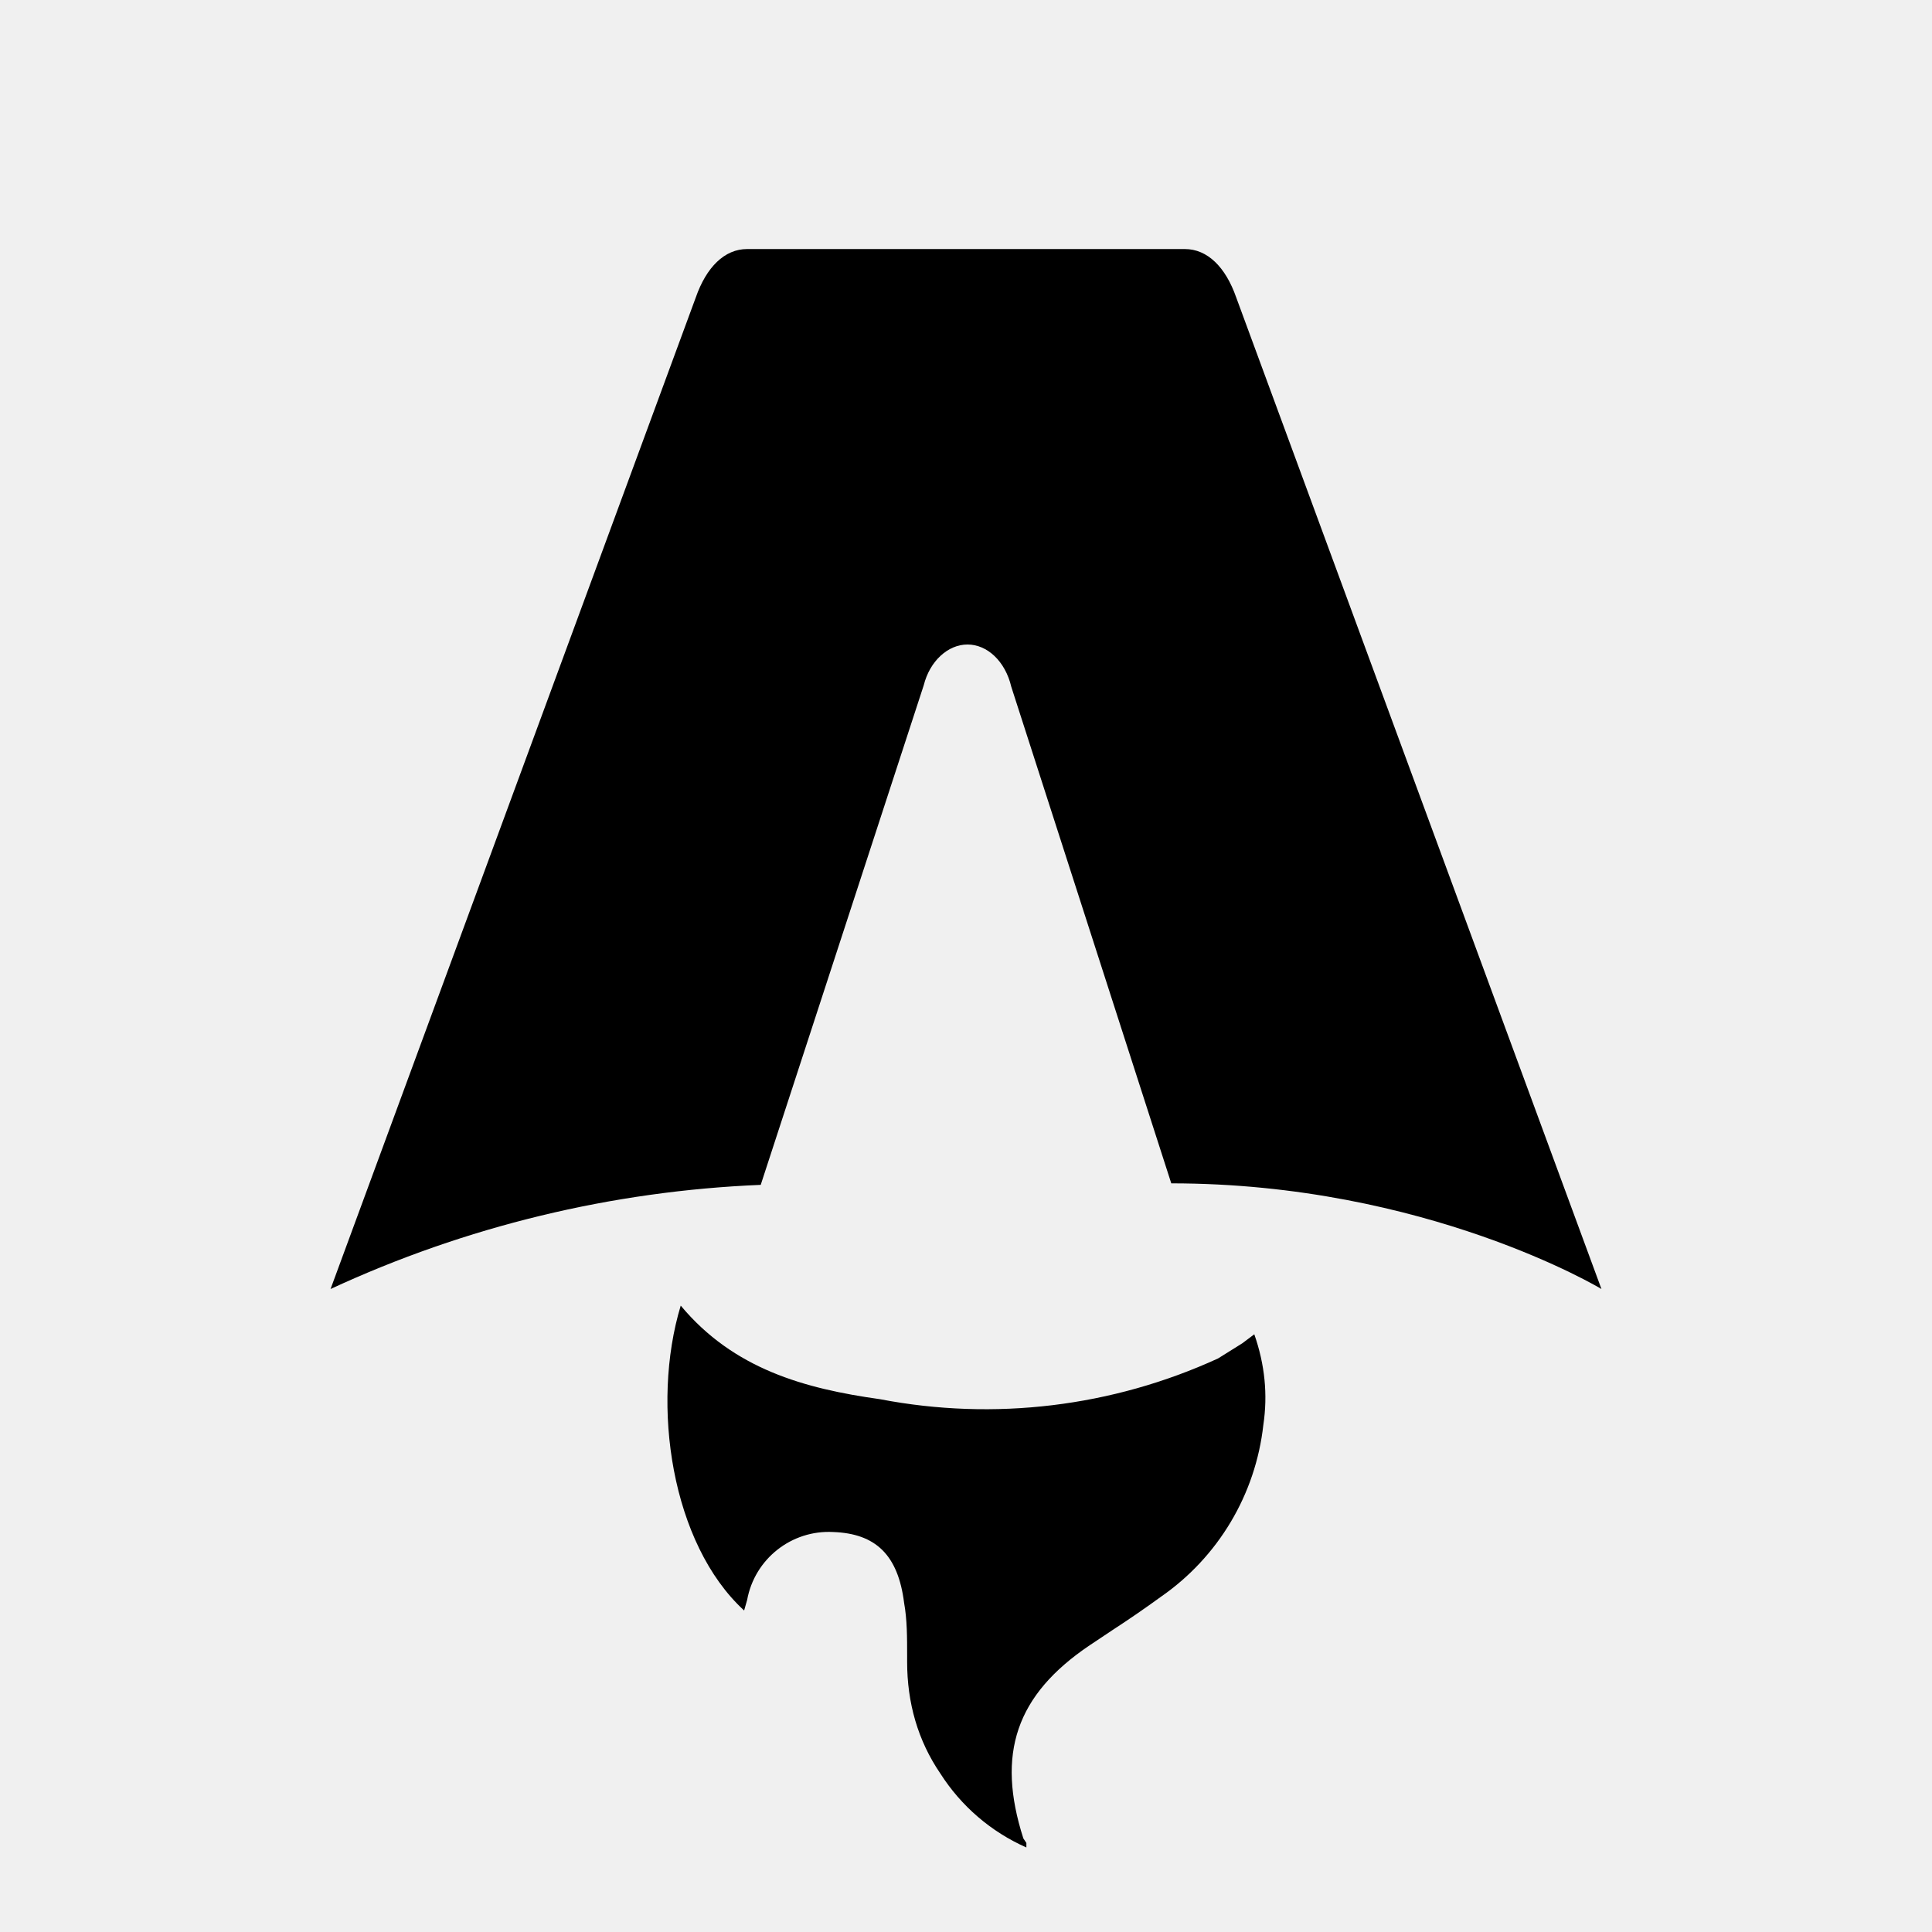
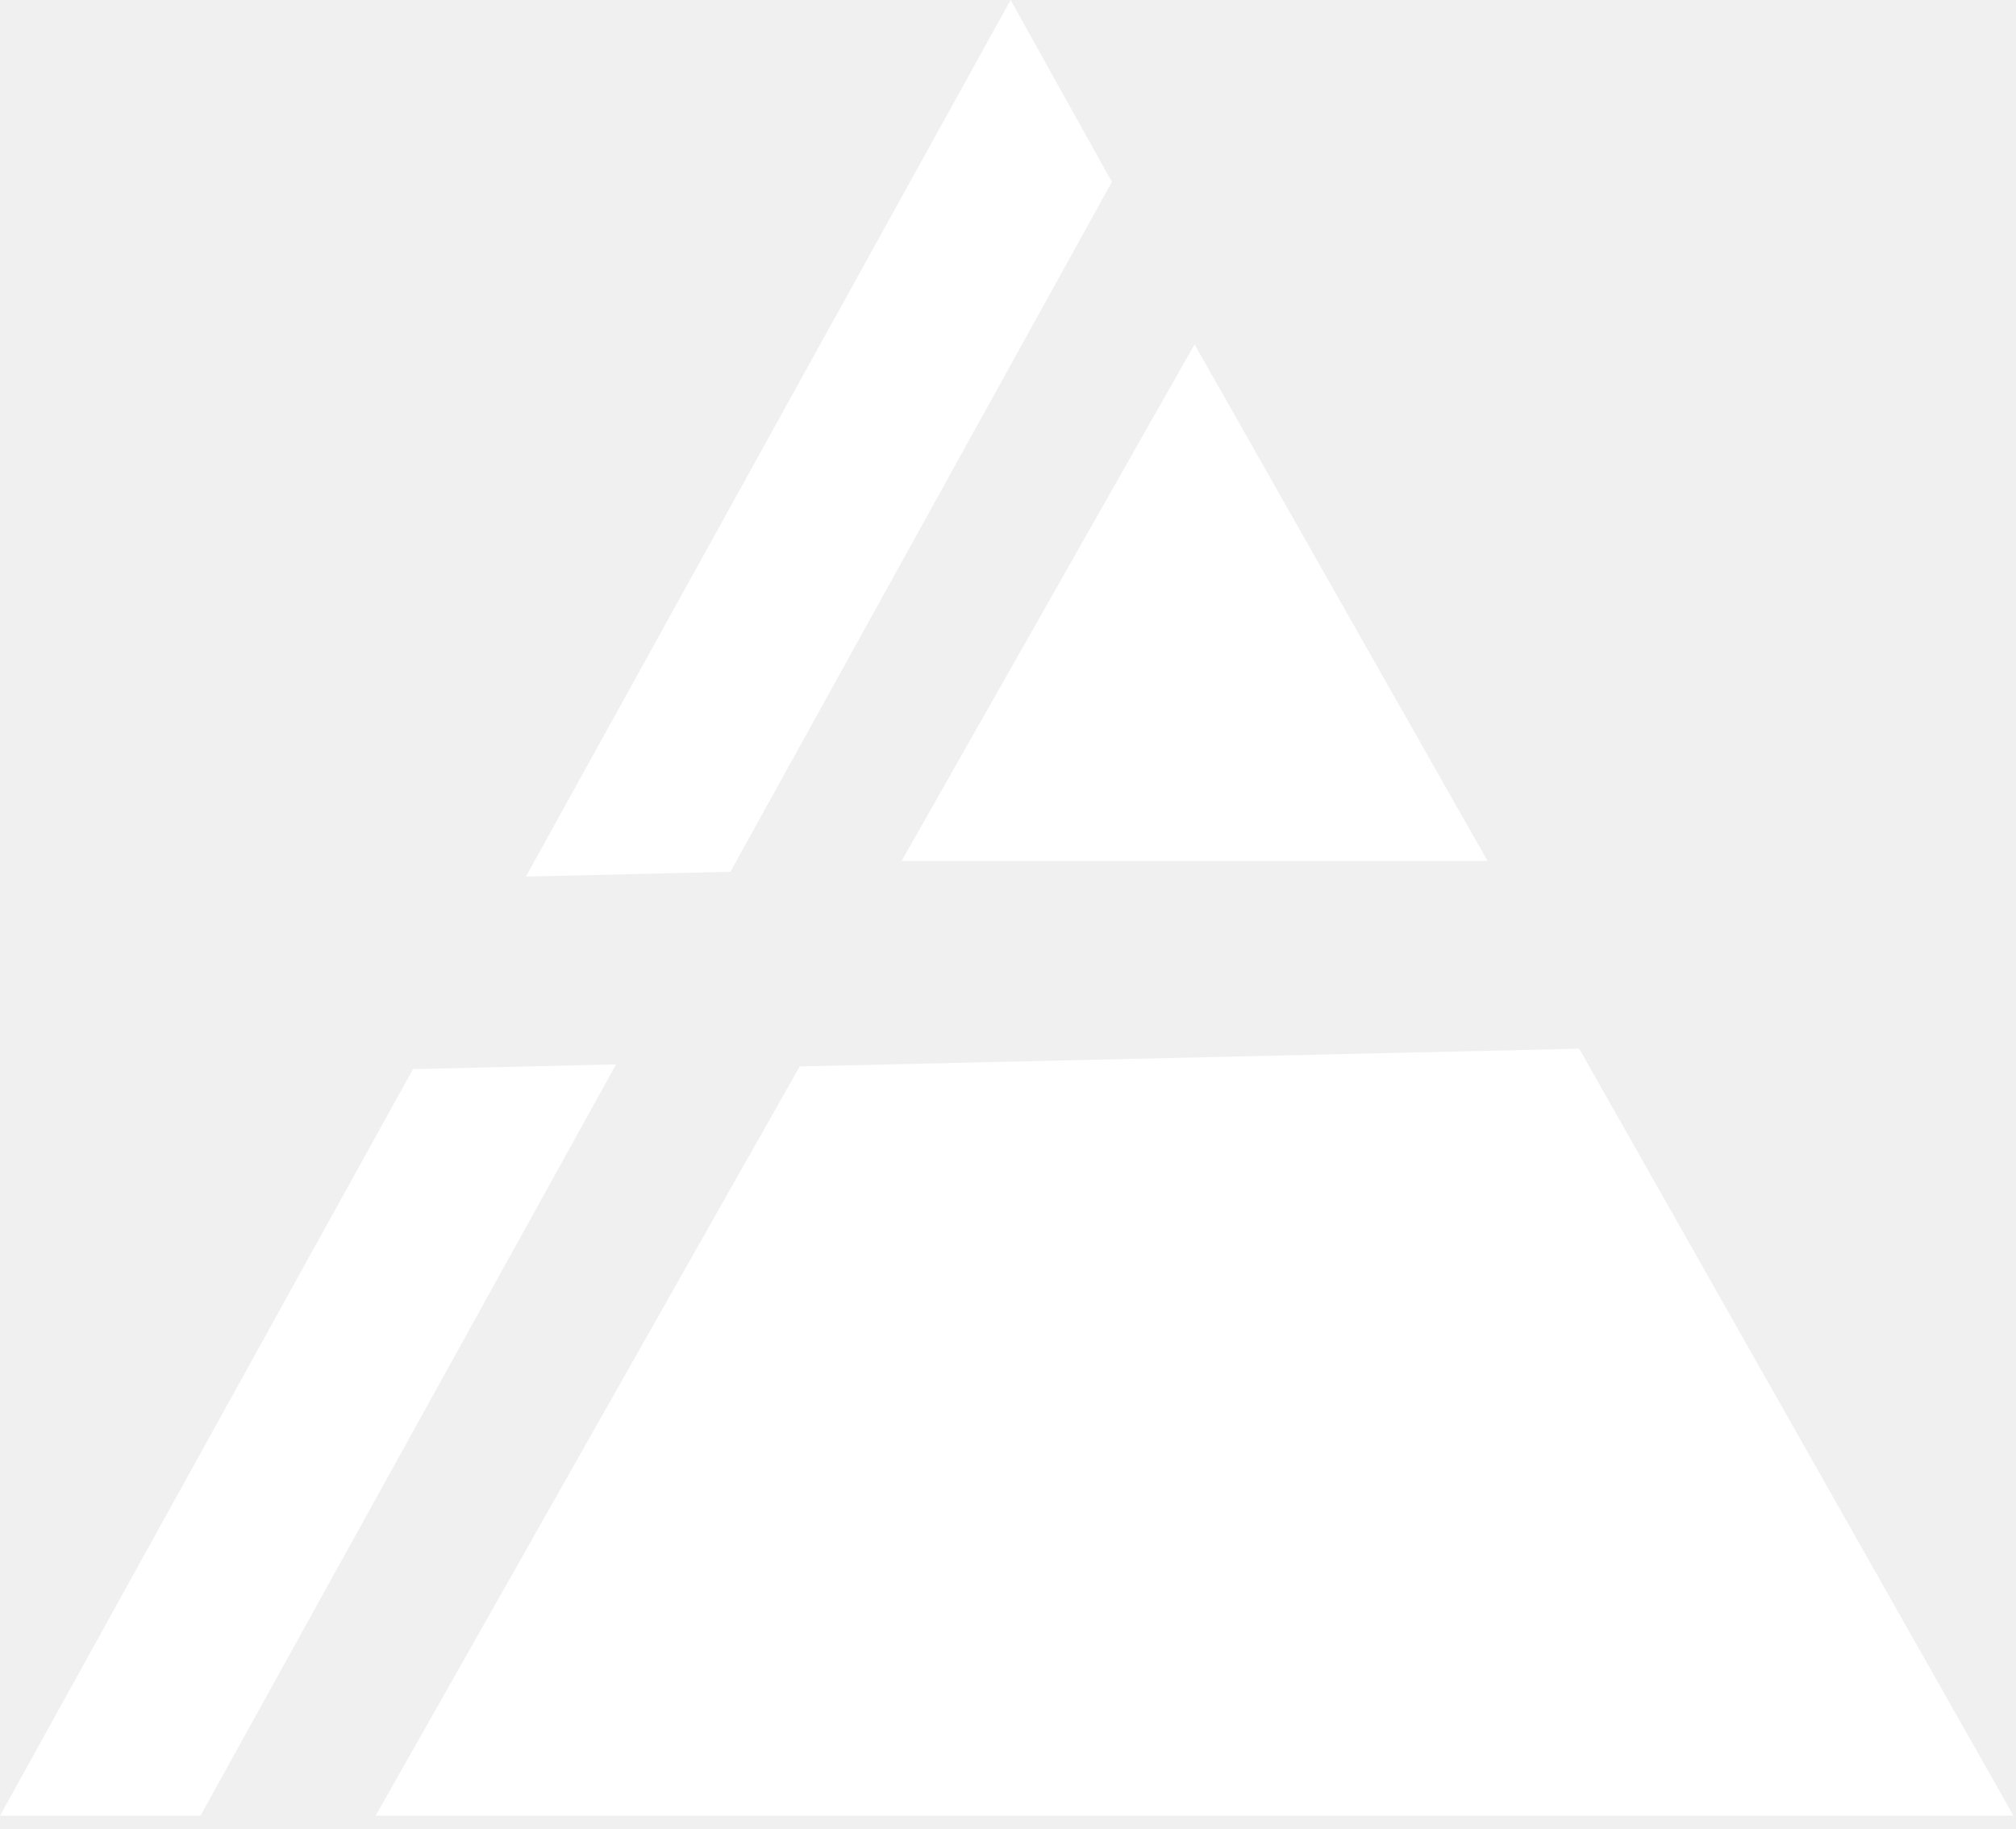
- <svg xmlns="http://www.w3.org/2000/svg" fill="none" viewBox="0 0 128 128">
-   <path d="M50.4 78.5a75.1 75.1 0 0 0-28.5 6.9l24.2-65.7c.7-2 1.9-3.2 3.4-3.2h29c1.5 0 2.7 1.2 3.4 3.2l24.2 65.7s-11.6-7-28.5-7L67 45.5c-.4-1.7-1.6-2.8-2.9-2.8-1.3 0-2.5 1.1-2.9 2.7L50.4 78.5Zm-1.1 28.2Zm-4.2-20.2c-2 6.6-.6 15.8 4.2 20.2a17.5 17.5 0 0 1 .2-.7 5.5 5.5 0 0 1 5.7-4.5c2.8.1 4.3 1.5 4.7 4.7.2 1.1.2 2.3.2 3.5v.4c0 2.7.7 5.2 2.2 7.4a13 13 0 0 0 5.7 4.9v-.3l-.2-.3c-1.8-5.6-.5-9.5 4.4-12.8l1.5-1a73 73 0 0 0 3.2-2.2 16 16 0 0 0 6.8-11.4c.3-2 .1-4-.6-6l-.8.6-1.6 1a37 37 0 0 1-22.4 2.7c-5-.7-9.7-2-13.2-6.2Z" />
-   <style>
-         path { fill: #000; }
-         @media (prefers-color-scheme: dark) {
-             path { fill: #FFF; }
-         }
-     </style>
+ <svg xmlns="http://www.w3.org/2000/svg" width="129" height="117" viewBox="0 0 129 117" fill="none">
+   <path d="M71.149 11.639L46.736 55.782L33.652 56.087L64.666 0L71.149 11.639Z" fill="white" />
+   <path d="M12.827 116.179L39.421 68.105L26.427 68.407L0 116.179H12.827Z" fill="white" />
+   <path d="M48.352 116.179H128.839L101.053 67.103L51.181 68.236H51.172L24.037 116.179H48.352Z" fill="white" />
+   <path d="M95.186 55.085H57.689L57.735 54.996H57.744L76.438 22.034L94.658 54.159H94.667L95.186 55.085Z" fill="white" />
</svg>
